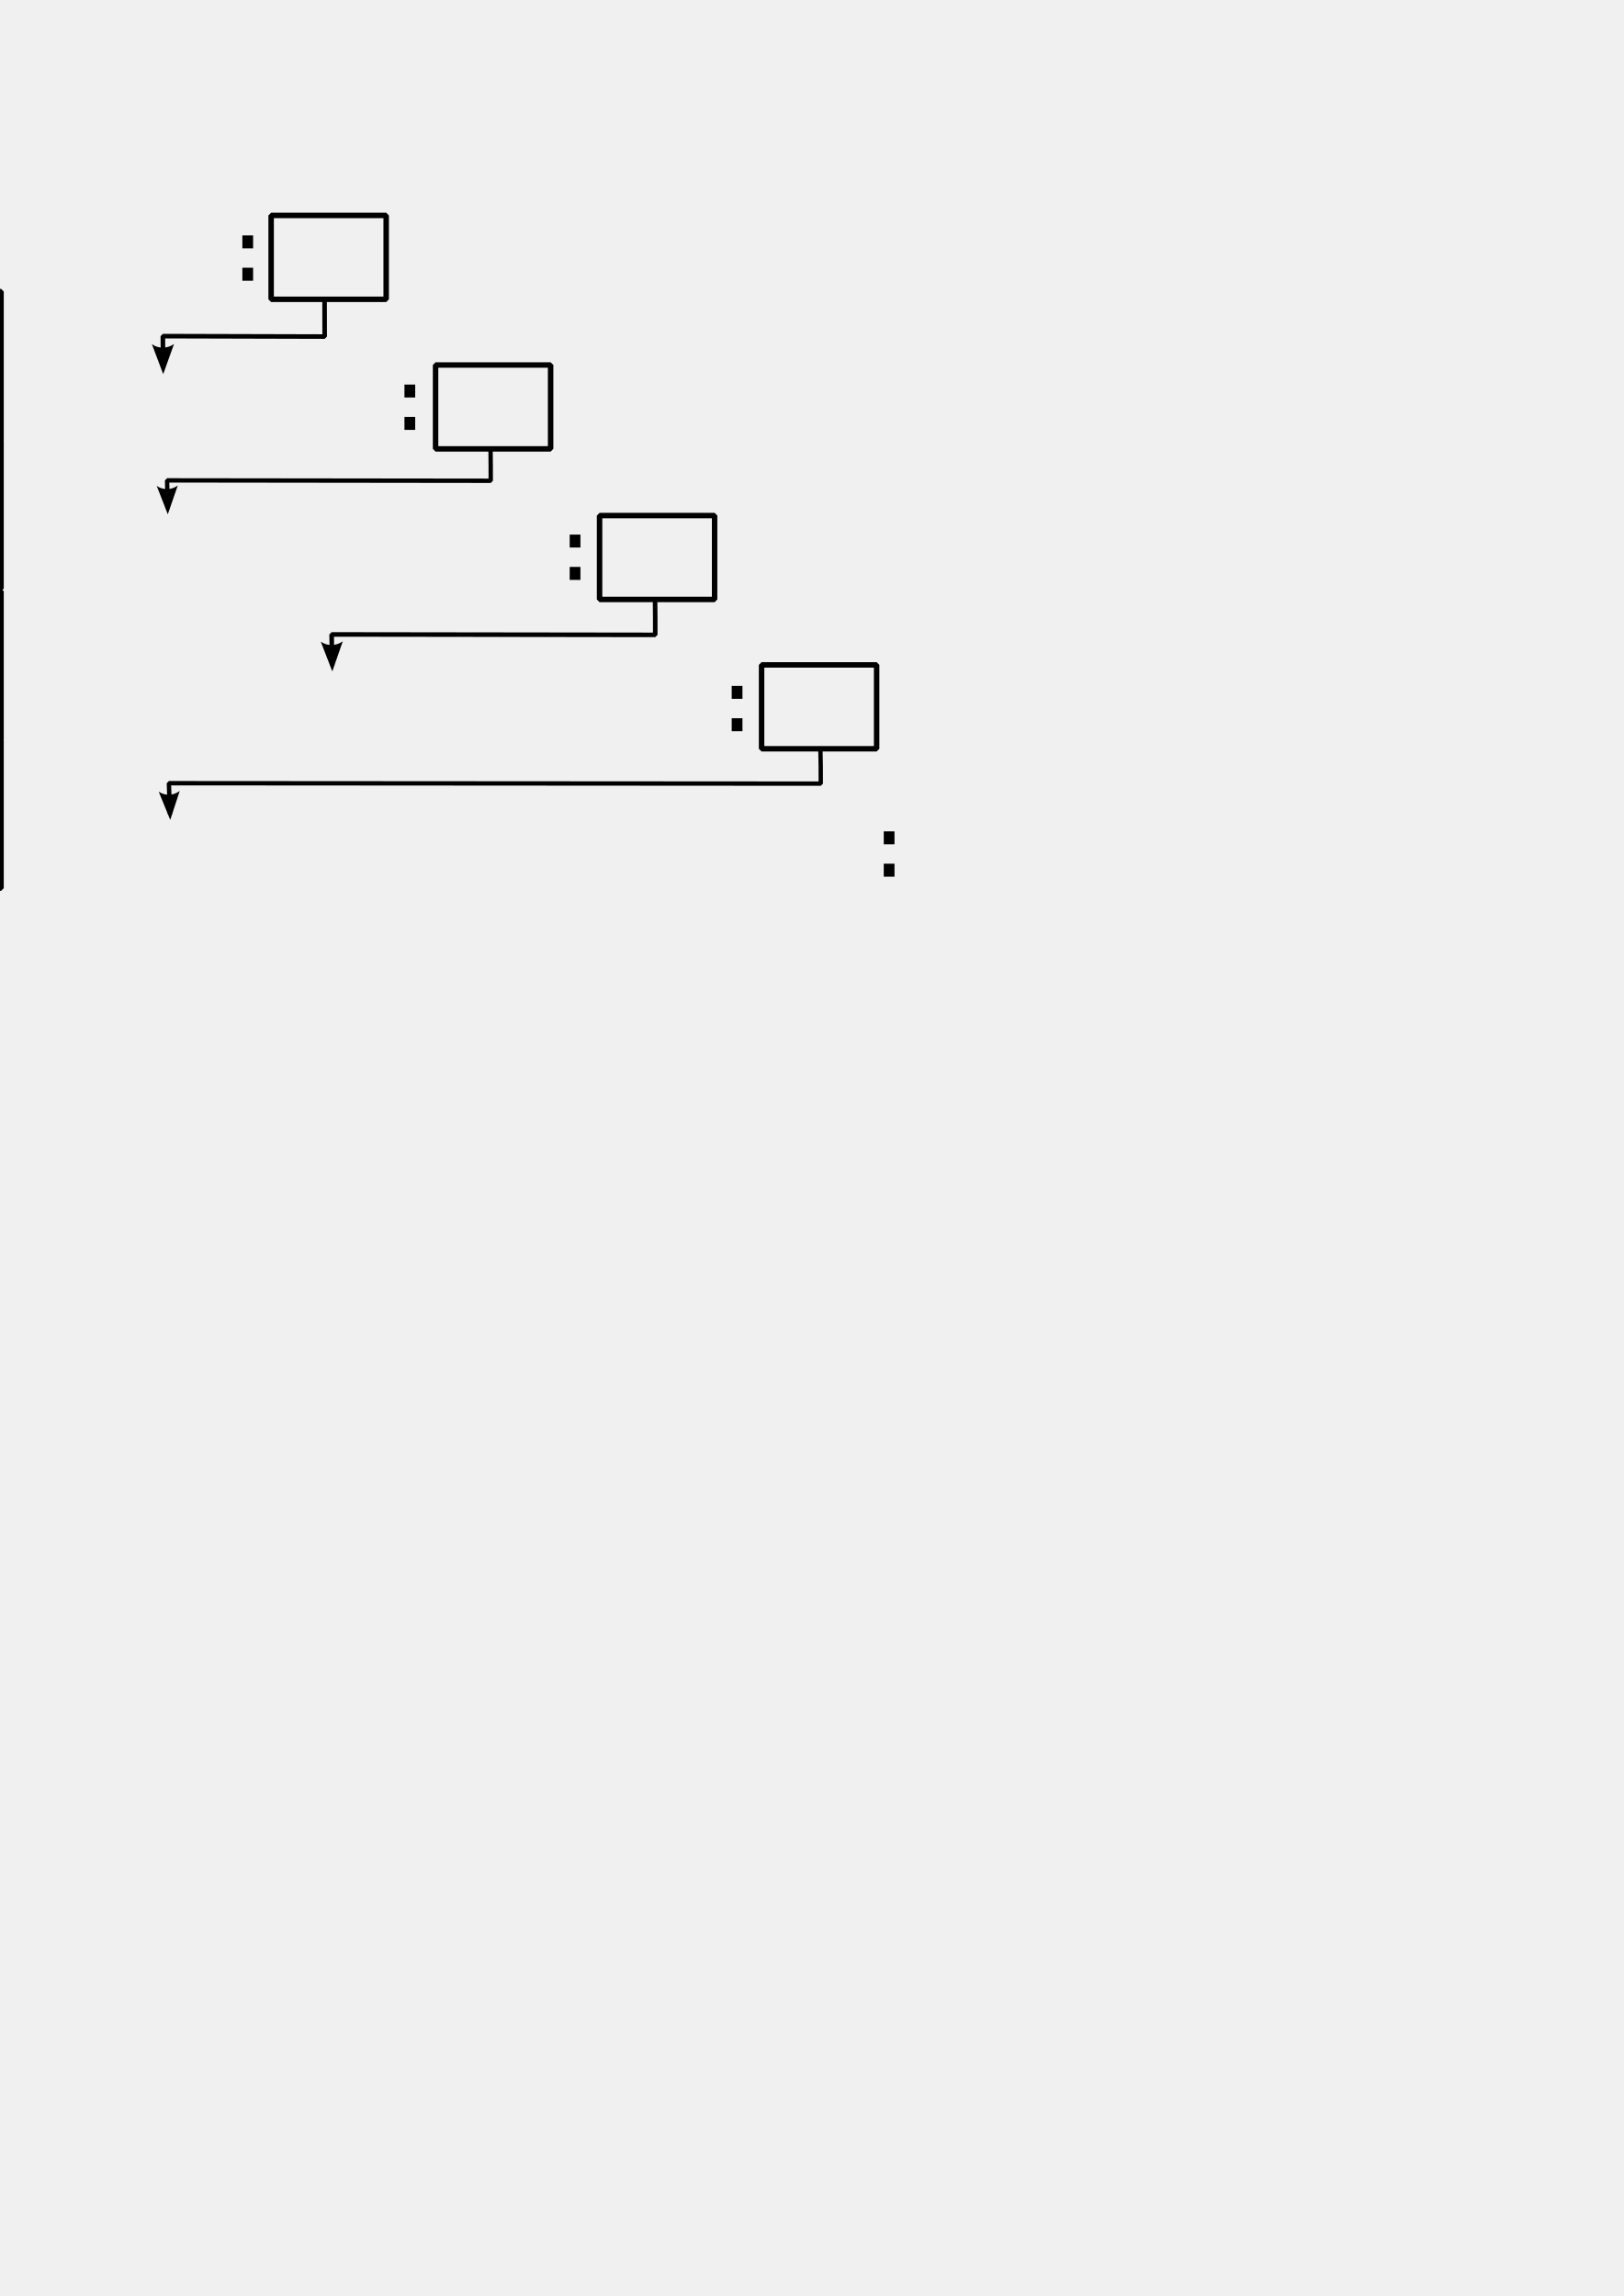
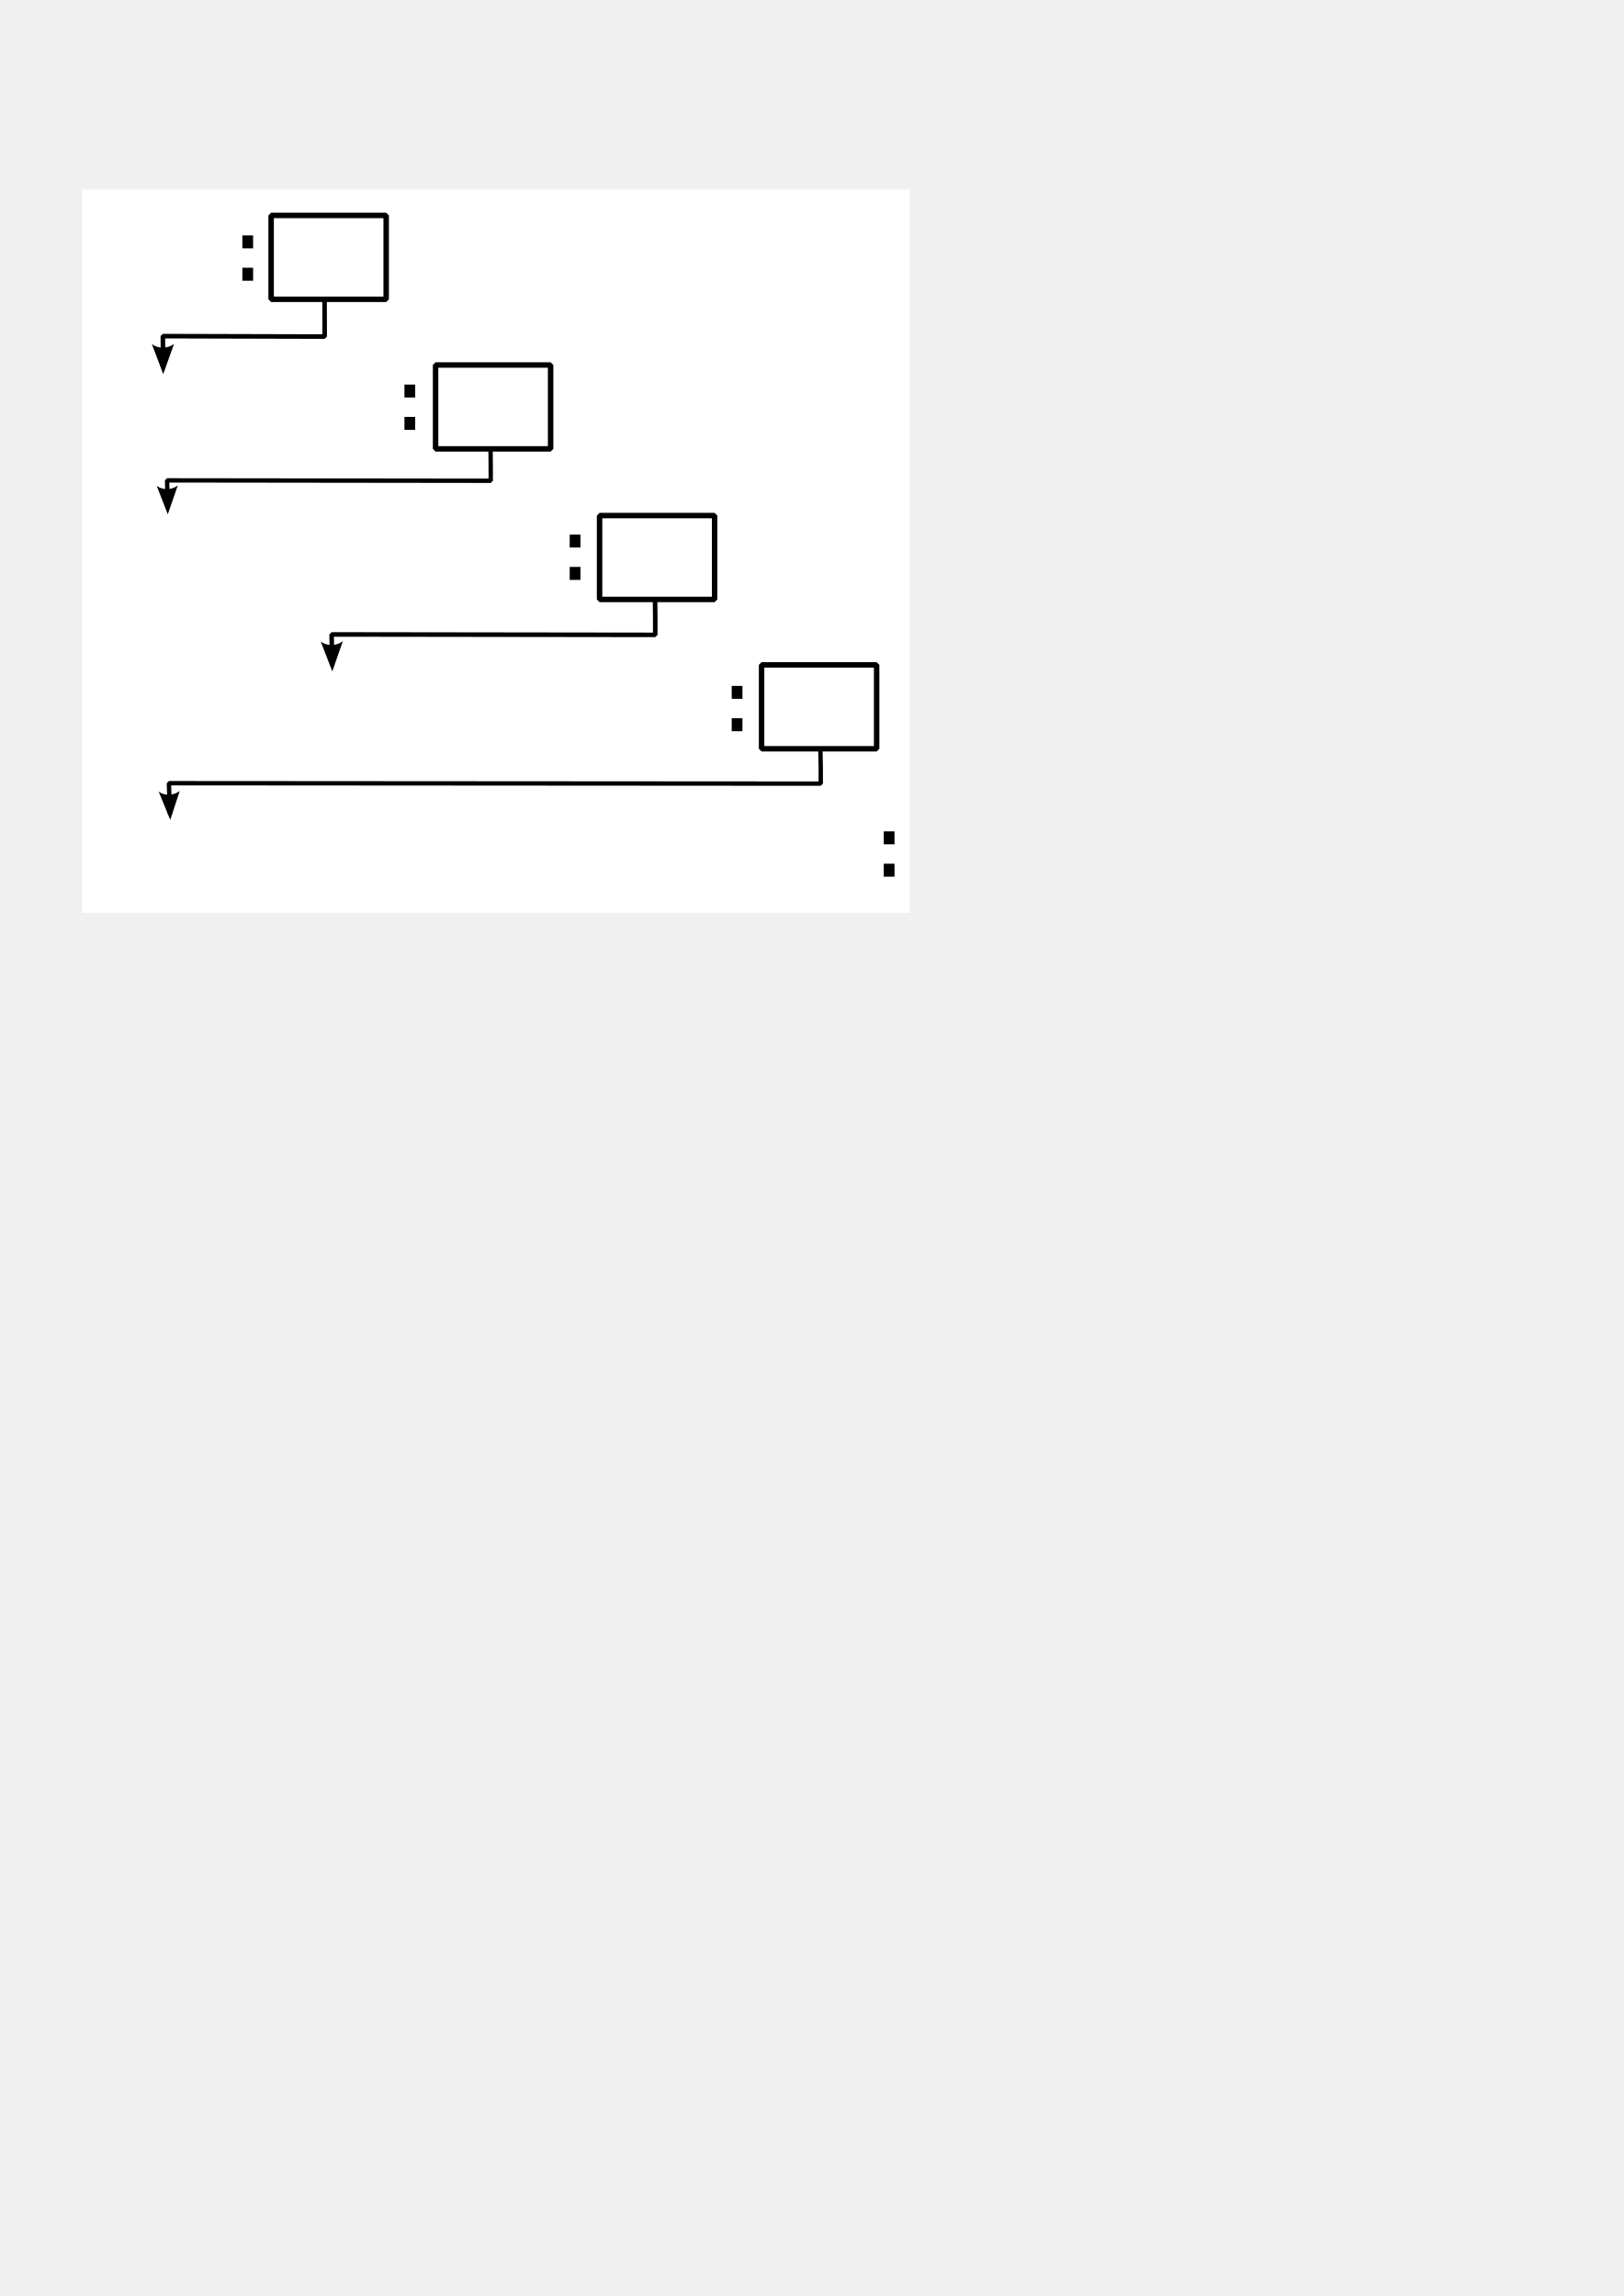
<svg xmlns="http://www.w3.org/2000/svg" width="744.094" height="1052.362" id="svg2" version="1.1">
  <defs id="defs4">
    <marker orient="auto" refY="0.0" refX="0.0" id="Arrow1Sstart" style="overflow:visible">
      <path id="path4061" d="M 0.0,0.0 L 5.0,-5.0 L -12.5,0.0 L 5.0,5.0 L 0.0,0.0 z " style="fill-rule:evenodd;stroke:#000000;stroke-width:1.0pt;marker-start:none" transform="scale(0.2) translate(6,0)" />
    </marker>
    <marker orient="auto" refY="0.0" refX="0.0" id="Arrow2Mstart" style="overflow:visible">
      <path id="path4073" style="font-size:12.0;fill-rule:evenodd;stroke-width:0.625;stroke-linejoin:round" d="M 8.719,4.034 L -2.207,0.016 L 8.719,-4.002 C 6.973,-1.63 6.983,1.616 8.719,4.034 z " transform="scale(0.6) translate(0,0)" />
    </marker>
    <marker orient="auto" refY="0.0" refX="0.0" id="Arrow1Mstart" style="overflow:visible">
      <path id="path4055" d="M 0.0,0.0 L 5.0,-5.0 L -12.5,0.0 L 5.0,5.0 L 0.0,0.0 z " style="fill-rule:evenodd;stroke:#000000;stroke-width:1.0pt;marker-start:none" transform="scale(0.4) translate(10,0)" />
    </marker>
    <marker orient="auto" refY="0.0" refX="0.0" id="Arrow2Sstart" style="overflow:visible">
      <path id="path4079" style="font-size:12.0;fill-rule:evenodd;stroke-width:0.625;stroke-linejoin:round" d="M 8.719,4.034 L -2.207,0.016 L 8.719,-4.002 C 6.973,-1.63 6.983,1.616 8.719,4.034 z " transform="scale(0.3) translate(-2.3,0)" />
    </marker>
    <marker orient="auto" refY="0" refX="0" id="Arrow1Mstart-7" style="overflow:visible">
      <path id="path4055-8" d="M 0,0 5,-5 -12.5,0 5,5 0,0 z" style="fill-rule:evenodd;stroke:#000000;stroke-width:1pt;marker-start:none" transform="matrix(0.4,0,0,0.4,4,0)" />
    </marker>
    <marker orient="auto" refY="0" refX="0" id="Arrow2Mstart-8" style="overflow:visible">
      <path id="path4073-1" style="font-size:12px;fill-rule:evenodd;stroke-width:0.625;stroke-linejoin:round" d="M 8.719,4.034 -2.207,0.016 8.719,-4.002 c -1.745,2.372 -1.735,5.617 -6e-7,8.035 z" transform="scale(0.6,0.6)" />
    </marker>
    <marker orient="auto" refY="0" refX="0" id="Arrow2Mstart-89" style="overflow:visible">
      <path id="path4073-2" style="font-size:12px;fill-rule:evenodd;stroke-width:0.625;stroke-linejoin:round" d="M 8.719,4.034 -2.207,0.016 8.719,-4.002 c -1.745,2.372 -1.735,5.617 -6e-7,8.035 z" transform="scale(0.6,0.6)" />
    </marker>
    <marker orient="auto" refY="0" refX="0" id="Arrow2Mstart-89-4" style="overflow:visible">
      <path id="path4073-2-1" style="font-size:12px;fill-rule:evenodd;stroke-width:0.625;stroke-linejoin:round" d="M 8.719,4.034 -2.207,0.016 8.719,-4.002 c -1.745,2.372 -1.735,5.617 -6e-7,8.035 z" transform="scale(0.6,0.6)" />
    </marker>
    <marker orient="auto" refY="0" refX="0" id="Arrow2Mstart-89-5" style="overflow:visible">
      <path id="path4073-2-8" style="font-size:12px;fill-rule:evenodd;stroke-width:0.625;stroke-linejoin:round" d="M 8.719,4.034 -2.207,0.016 8.719,-4.002 c -1.745,2.372 -1.735,5.617 -6e-7,8.035 z" transform="scale(0.6,0.6)" />
    </marker>
    <marker orient="auto" refY="0" refX="0" id="Arrow2Mstart-89-9" style="overflow:visible">
      <path id="path4073-2-0" style="font-size:12px;fill-rule:evenodd;stroke-width:0.625;stroke-linejoin:round" d="M 8.719,4.034 -2.207,0.016 8.719,-4.002 c -1.745,2.372 -1.735,5.617 -6e-7,8.035 z" transform="scale(0.6,0.6)" />
    </marker>
  </defs>
  <g id="layer1">
    <text xml:space="preserve" style="font-size:40px;font-style:normal;font-weight:normal;line-height:125%;letter-spacing:0px;word-spacing:0px;fill:#000000;fill-opacity:1;stroke:none;font-family:Sans" x="127.784" y="-1631.108" id="text5204">
      <tspan id="tspan5206" x="127.784" y="-1631.108" />
    </text>
+     <rect style="fill:#ffffff;fill-opacity:1;stroke:#ffffff;stroke-width:1.284;stroke-linejoin:miter;stroke-miterlimit:4;stroke-opacity:1;stroke-dasharray:none;stroke-dashoffset:0" id="rect3143" width="377.987" height="330.142" x="38.291" y="87.572" />
    <flowRoot xml:space="preserve" id="flowRoot2985" style="font-size:48px;font-style:normal;font-variant:normal;font-weight:normal;font-stretch:normal;line-height:125%;letter-spacing:0px;word-spacing:0px;fill:#000000;fill-opacity:1;stroke:none;font-family:Consolas;-inkscape-font-specification:Consolas" transform="translate(961.9943,2026.072)">
      <flowRegion id="flowRegion2987">
        <rect id="rect2989" width="254.286" height="217.143" x="-762.857" y="-1930.495" style="font-size:48px;font-style:normal;font-variant:normal;font-weight:normal;font-stretch:normal;font-family:Consolas;-inkscape-font-specification:Consolas" />
      </flowRegion>
      <flowPara id="flowPara2991">12</flowPara>
    </flowRoot>
    <flowRoot xml:space="preserve" id="flowRoot2993" style="font-size:48px;font-style:normal;font-variant:normal;font-weight:normal;font-stretch:normal;line-height:125%;letter-spacing:0px;word-spacing:0px;fill:#000000;fill-opacity:1;stroke:none;font-family:Consolas;-inkscape-font-specification:Consolas" transform="translate(318.7889,1991.791)">
      <flowRegion id="flowRegion2995">
        <rect id="rect2997" width="245.714" height="222.857" x="-194.286" y="-1896.209" style="font-size:48px;font-style:normal;font-variant:normal;font-weight:normal;font-stretch:normal;font-family:Consolas;-inkscape-font-specification:Consolas" />
      </flowRegion>
      <flowPara id="flowPara2999">25</flowPara>
    </flowRoot>
    <flowRoot xml:space="preserve" id="flowRoot3001" style="font-size:48px;font-style:normal;font-variant:normal;font-weight:normal;font-stretch:normal;line-height:125%;letter-spacing:0px;word-spacing:0px;fill:#000000;fill-opacity:1;stroke:none;font-family:Consolas;-inkscape-font-specification:Consolas" transform="translate(-8.336078,1960.353)">
      <flowRegion id="flowRegion3003">
        <rect id="rect3005" width="211.429" height="157.143" x="282.857" y="-1864.781" style="font-size:48px;font-style:normal;font-variant:normal;font-weight:normal;font-stretch:normal;font-family:Consolas;-inkscape-font-specification:Consolas" />
      </flowRegion>
      <flowPara id="flowPara3009">22</flowPara>
    </flowRoot>
    <flowRoot xml:space="preserve" id="flowRoot3013" style="font-size:48px;font-style:normal;font-variant:normal;font-weight:normal;font-stretch:normal;line-height:125%;letter-spacing:0px;word-spacing:0px;fill:#000000;fill-opacity:1;stroke:none;font-family:Consolas;-inkscape-font-specification:Consolas" transform="translate(455.3616,1691.791)">
      <flowRegion id="flowRegion3015">
        <rect id="rect3017" width="257.143" height="137.143" x="-405.714" y="-1596.209" style="font-size:48px;font-style:normal;font-variant:normal;font-weight:normal;font-stretch:normal;font-family:Consolas;-inkscape-font-specification:Consolas" />
      </flowRegion>
      <flowPara id="flowPara3019">64</flowPara>
    </flowRoot>
    <flowRoot xml:space="preserve" id="flowRoot3021" style="font-size:48px;font-style:normal;font-variant:normal;font-weight:normal;font-stretch:normal;line-height:125%;letter-spacing:0px;word-spacing:0px;fill:#000000;fill-opacity:1;stroke:none;font-family:Consolas;-inkscape-font-specification:Consolas" transform="translate(148.7934,1680.353)">
      <flowRegion id="flowRegion3023">
        <rect id="rect3025" width="174.286" height="108.571" x="200" y="-1584.781" style="font-size:48px;font-style:normal;font-variant:normal;font-weight:normal;font-stretch:normal;font-family:Consolas;-inkscape-font-specification:Consolas" />
      </flowRegion>
      <flowPara id="flowPara3027">11</flowPara>
    </flowRoot>
    <path style="fill:none;stroke:#000000;stroke-width:2.103;stroke-linecap:butt;stroke-linejoin:bevel;stroke-miterlimit:4;stroke-opacity:1;stroke-dasharray:none;marker-start:url(#Arrow2Mstart-89);marker-mid:none" d="m 74.752,168.701 -0.125,-14.636 74.159,0.203 c 0.017,-5.501 -0.014,-11.002 -0.043,-16.502" id="path3173-8-9" />
    <rect style="fill:none;stroke:#000000;stroke-width:2.504;stroke-linejoin:bevel;stroke-miterlimit:4;stroke-opacity:1;stroke-dasharray:none" id="rect5245" width="52.718" height="38.446" x="124.254" y="98.748" />
    <text xml:space="preserve" style="font-size:40px;font-style:normal;font-weight:normal;line-height:125%;letter-spacing:0px;word-spacing:0px;fill:#000000;fill-opacity:1;stroke:none;font-family:Sans" x="101.52" y="128.668" id="text7919">
      <tspan id="tspan7921" x="101.52" y="128.668" style="font-style:normal;font-variant:normal;font-weight:normal;font-stretch:normal;font-family:Consolas;-inkscape-font-specification:Consolas">:</tspan>
    </text>
    <flowRoot xml:space="preserve" id="flowRoot2985-0" style="font-size:48px;font-style:normal;font-variant:normal;font-weight:normal;font-stretch:normal;line-height:125%;letter-spacing:0px;word-spacing:0px;fill:#000000;fill-opacity:1;stroke:none;font-family:Consolas;-inkscape-font-specification:Consolas" transform="translate(961.9943,2094.257)">
      <flowRegion id="flowRegion2987-4">
        <rect id="rect2989-4" width="254.286" height="217.143" x="-762.857" y="-1930.495" style="font-size:48px;font-style:normal;font-variant:normal;font-weight:normal;font-stretch:normal;font-family:Consolas;-inkscape-font-specification:Consolas" />
      </flowRegion>
      <flowPara id="flowPara2991-4">12</flowPara>
    </flowRoot>
    <flowRoot xml:space="preserve" id="flowRoot2993-4" style="font-size:48px;font-style:normal;font-variant:normal;font-weight:normal;font-stretch:normal;line-height:125%;letter-spacing:0px;word-spacing:0px;fill:#000000;fill-opacity:1;stroke:none;font-family:Consolas;-inkscape-font-specification:Consolas" transform="translate(243.9241,2059.976)">
      <flowRegion id="flowRegion2995-7">
        <rect id="rect2997-6" width="245.714" height="222.857" x="-194.286" y="-1896.209" style="font-size:48px;font-style:normal;font-variant:normal;font-weight:normal;font-stretch:normal;font-family:Consolas;-inkscape-font-specification:Consolas" />
      </flowRegion>
      <flowPara id="flowPara2999-3">25</flowPara>
    </flowRoot>
    <flowRoot xml:space="preserve" id="flowRoot3001-1" style="font-size:48px;font-style:normal;font-variant:normal;font-weight:normal;font-stretch:normal;line-height:125%;letter-spacing:0px;word-spacing:0px;fill:#000000;fill-opacity:1;stroke:none;font-family:Consolas;-inkscape-font-specification:Consolas" transform="translate(-8.336086,2028.538)">
      <flowRegion id="flowRegion3003-7">
        <rect id="rect3005-5" width="211.429" height="157.143" x="282.857" y="-1864.781" style="font-size:48px;font-style:normal;font-variant:normal;font-weight:normal;font-stretch:normal;font-family:Consolas;-inkscape-font-specification:Consolas" />
      </flowRegion>
      <flowPara id="flowPara3009-9">22</flowPara>
    </flowRoot>
    <flowRoot xml:space="preserve" id="flowRoot3013-6" style="font-size:48px;font-style:normal;font-variant:normal;font-weight:normal;font-stretch:normal;line-height:125%;letter-spacing:0px;word-spacing:0px;fill:#000000;fill-opacity:1;stroke:none;font-family:Consolas;-inkscape-font-specification:Consolas" transform="translate(530.183,1759.976)">
      <flowRegion id="flowRegion3015-2">
        <rect id="rect3017-1" width="257.143" height="137.143" x="-405.714" y="-1596.209" style="font-size:48px;font-style:normal;font-variant:normal;font-weight:normal;font-stretch:normal;font-family:Consolas;-inkscape-font-specification:Consolas" />
      </flowRegion>
      <flowPara id="flowPara3019-7">64</flowPara>
    </flowRoot>
    <flowRoot xml:space="preserve" id="flowRoot3021-8" style="font-size:48px;font-style:normal;font-variant:normal;font-weight:normal;font-stretch:normal;line-height:125%;letter-spacing:0px;word-spacing:0px;fill:#000000;fill-opacity:1;stroke:none;font-family:Consolas;-inkscape-font-specification:Consolas" transform="translate(148.7934,1748.538)">
      <flowRegion id="flowRegion3023-5">
        <rect id="rect3025-7" width="174.286" height="108.571" x="200" y="-1584.781" style="font-size:48px;font-style:normal;font-variant:normal;font-weight:normal;font-stretch:normal;font-family:Consolas;-inkscape-font-specification:Consolas" />
      </flowRegion>
      <flowPara id="flowPara3027-4">11</flowPara>
    </flowRoot>
    <rect style="fill:none;stroke:#000000;stroke-width:2.504;stroke-linejoin:bevel;stroke-miterlimit:4;stroke-opacity:1;stroke-dasharray:none" id="rect5245-1" width="52.718" height="38.446" x="199.612" y="167.291" />
    <text xml:space="preserve" style="font-size:40px;font-style:normal;font-weight:normal;line-height:125%;letter-spacing:0px;word-spacing:0px;fill:#000000;fill-opacity:1;stroke:none;font-family:Sans" x="175.806" y="197.032" id="text7919-8">
      <tspan id="tspan7921-5" x="175.806" y="197.032" style="font-style:normal;font-variant:normal;font-weight:normal;font-stretch:normal;font-family:Consolas;-inkscape-font-specification:Consolas">:</tspan>
    </text>
    <flowRoot xml:space="preserve" id="flowRoot2985-9" style="font-size:48px;font-style:normal;font-variant:normal;font-weight:normal;font-stretch:normal;line-height:125%;letter-spacing:0px;word-spacing:0px;fill:#000000;fill-opacity:1;stroke:none;font-family:Consolas;-inkscape-font-specification:Consolas" transform="translate(812.4866,2163.452)">
      <flowRegion id="flowRegion2987-7">
        <rect id="rect2989-5" width="254.286" height="217.143" x="-762.857" y="-1930.495" style="font-size:48px;font-style:normal;font-variant:normal;font-weight:normal;font-stretch:normal;font-family:Consolas;-inkscape-font-specification:Consolas" />
      </flowRegion>
      <flowPara id="flowPara2991-3">12</flowPara>
    </flowRoot>
    <flowRoot xml:space="preserve" id="flowRoot2993-8" style="font-size:48px;font-style:normal;font-variant:normal;font-weight:normal;font-stretch:normal;line-height:125%;letter-spacing:0px;word-spacing:0px;fill:#000000;fill-opacity:1;stroke:none;font-family:Consolas;-inkscape-font-specification:Consolas" transform="translate(318.1703,2129.171)">
      <flowRegion id="flowRegion2995-8">
        <rect id="rect2997-3" width="245.714" height="222.857" x="-194.286" y="-1896.209" style="font-size:48px;font-style:normal;font-variant:normal;font-weight:normal;font-stretch:normal;font-family:Consolas;-inkscape-font-specification:Consolas" />
      </flowRegion>
      <flowPara id="flowPara2999-1">25</flowPara>
    </flowRoot>
    <flowRoot xml:space="preserve" id="flowRoot3001-8" style="font-size:48px;font-style:normal;font-variant:normal;font-weight:normal;font-stretch:normal;line-height:125%;letter-spacing:0px;word-spacing:0px;fill:#000000;fill-opacity:1;stroke:none;font-family:Consolas;-inkscape-font-specification:Consolas" transform="translate(-8.336086,2097.734)">
      <flowRegion id="flowRegion3003-9">
        <rect id="rect3005-6" width="211.429" height="157.143" x="282.857" y="-1864.781" style="font-size:48px;font-style:normal;font-variant:normal;font-weight:normal;font-stretch:normal;font-family:Consolas;-inkscape-font-specification:Consolas" />
      </flowRegion>
      <flowPara id="flowPara3009-4">22</flowPara>
    </flowRoot>
    <flowRoot xml:space="preserve" id="flowRoot3013-3" style="font-size:48px;font-style:normal;font-variant:normal;font-weight:normal;font-stretch:normal;line-height:125%;letter-spacing:0px;word-spacing:0px;fill:#000000;fill-opacity:1;stroke:none;font-family:Consolas;-inkscape-font-specification:Consolas" transform="translate(606.0223,1829.171)">
      <flowRegion id="flowRegion3015-3">
        <rect id="rect3017-3" width="257.143" height="137.143" x="-405.714" y="-1596.209" style="font-size:48px;font-style:normal;font-variant:normal;font-weight:normal;font-stretch:normal;font-family:Consolas;-inkscape-font-specification:Consolas" />
      </flowRegion>
      <flowPara id="flowPara3019-8">64</flowPara>
    </flowRoot>
    <flowRoot xml:space="preserve" id="flowRoot3021-6" style="font-size:48px;font-style:normal;font-variant:normal;font-weight:normal;font-stretch:normal;line-height:125%;letter-spacing:0px;word-spacing:0px;fill:#000000;fill-opacity:1;stroke:none;font-family:Consolas;-inkscape-font-specification:Consolas" transform="translate(148.7934,1817.734)">
      <flowRegion id="flowRegion3023-0">
        <rect id="rect3025-4" width="174.286" height="108.571" x="200" y="-1584.781" style="font-size:48px;font-style:normal;font-variant:normal;font-weight:normal;font-stretch:normal;font-family:Consolas;-inkscape-font-specification:Consolas" />
      </flowRegion>
      <flowPara id="flowPara3027-8">11</flowPara>
    </flowRoot>
    <rect style="fill:none;stroke:#000000;stroke-width:2.504;stroke-linejoin:bevel;stroke-miterlimit:4;stroke-opacity:1;stroke-dasharray:none" id="rect5245-8" width="52.718" height="38.446" x="274.767" y="236.311" />
    <text xml:space="preserve" style="font-size:40px;font-style:normal;font-weight:normal;line-height:125%;letter-spacing:0px;word-spacing:0px;fill:#000000;fill-opacity:1;stroke:none;font-family:Sans" x="251.528" y="265.796" id="text7919-89">
      <tspan id="tspan7921-7" x="251.528" y="265.796" style="font-style:normal;font-variant:normal;font-weight:normal;font-stretch:normal;font-family:Consolas;-inkscape-font-specification:Consolas">:</tspan>
    </text>
-     <rect style="fill:none;stroke:#000000;stroke-width:2.443;stroke-linejoin:bevel;stroke-miterlimit:4;stroke-opacity:1;stroke-dasharray:none" id="rect3314" width="25.148" height="67.896" x="-24.643" y="133.628" />
-     <rect style="fill:none;stroke:#000000;stroke-width:2.443;stroke-linejoin:bevel;stroke-miterlimit:4;stroke-opacity:1;stroke-dasharray:none" id="rect3314-7" width="25.148" height="67.896" x="-24.643" y="201.814" />
-     <rect style="fill:none;stroke:#000000;stroke-width:2.443;stroke-linejoin:bevel;stroke-miterlimit:4;stroke-opacity:1;stroke-dasharray:none" id="rect3314-75" width="25.148" height="67.896" x="-24.643" y="271.009" />
-     <rect style="fill:none;stroke:#000000;stroke-width:2.443;stroke-linejoin:bevel;stroke-miterlimit:4;stroke-opacity:1;stroke-dasharray:none" id="rect3314-4" width="25.148" height="67.896" x="-24.643" y="339.194" />
    <flowRoot xml:space="preserve" id="flowRoot2985-9-1" style="font-size:48px;font-style:normal;font-variant:normal;font-weight:normal;font-stretch:normal;line-height:125%;letter-spacing:0px;word-spacing:0px;fill:#000000;fill-opacity:1;stroke:none;font-family:Consolas;-inkscape-font-specification:Consolas" transform="translate(961.9943,2231.638)">
      <flowRegion id="flowRegion2987-7-2">
        <rect id="rect2989-5-8" width="254.286" height="217.143" x="-762.857" y="-1930.495" style="font-size:48px;font-style:normal;font-variant:normal;font-weight:normal;font-stretch:normal;font-family:Consolas;-inkscape-font-specification:Consolas" />
      </flowRegion>
      <flowPara id="flowPara2991-3-9">25</flowPara>
    </flowRoot>
    <flowRoot xml:space="preserve" id="flowRoot2993-8-3" style="font-size:48px;font-style:normal;font-variant:normal;font-weight:normal;font-stretch:normal;line-height:125%;letter-spacing:0px;word-spacing:0px;fill:#000000;fill-opacity:1;stroke:none;font-family:Consolas;-inkscape-font-specification:Consolas" transform="translate(318.7889,2197.356)">
      <flowRegion id="flowRegion2995-8-6">
        <rect id="rect2997-3-8" width="245.714" height="222.857" x="-194.286" y="-1896.209" style="font-size:48px;font-style:normal;font-variant:normal;font-weight:normal;font-stretch:normal;font-family:Consolas;-inkscape-font-specification:Consolas" />
      </flowRegion>
      <flowPara id="flowPara2999-1-0">22</flowPara>
    </flowRoot>
    <flowRoot xml:space="preserve" id="flowRoot3001-8-2" style="font-size:48px;font-style:normal;font-variant:normal;font-weight:normal;font-stretch:normal;line-height:125%;letter-spacing:0px;word-spacing:0px;fill:#000000;fill-opacity:1;stroke:none;font-family:Consolas;-inkscape-font-specification:Consolas" transform="translate(-8.336083,2165.919)">
      <flowRegion id="flowRegion3003-9-1">
        <rect id="rect3005-6-0" width="211.429" height="157.143" x="282.857" y="-1864.781" style="font-size:48px;font-style:normal;font-variant:normal;font-weight:normal;font-stretch:normal;font-family:Consolas;-inkscape-font-specification:Consolas" />
      </flowRegion>
      <flowPara id="flowPara3009-4-5">64</flowPara>
    </flowRoot>
    <flowRoot xml:space="preserve" id="flowRoot3013-3-1" style="font-size:48px;font-style:normal;font-variant:normal;font-weight:normal;font-stretch:normal;line-height:125%;letter-spacing:0px;word-spacing:0px;fill:#000000;fill-opacity:1;stroke:none;font-family:Consolas;-inkscape-font-specification:Consolas" transform="translate(455.3616,1897.357)">
      <flowRegion id="flowRegion3015-3-1">
        <rect id="rect3017-3-0" width="257.143" height="137.143" x="-405.714" y="-1596.209" style="font-size:48px;font-style:normal;font-variant:normal;font-weight:normal;font-stretch:normal;font-family:Consolas;-inkscape-font-specification:Consolas" />
      </flowRegion>
      <flowPara id="flowPara3019-8-8">12</flowPara>
    </flowRoot>
    <flowRoot xml:space="preserve" id="flowRoot3021-6-5" style="font-size:48px;font-style:normal;font-variant:normal;font-weight:normal;font-stretch:normal;line-height:125%;letter-spacing:0px;word-spacing:0px;fill:#000000;fill-opacity:1;stroke:none;font-family:Consolas;-inkscape-font-specification:Consolas" transform="translate(148.7934,1885.919)">
      <flowRegion id="flowRegion3023-0-0">
        <rect id="rect3025-4-6" width="174.286" height="108.571" x="200" y="-1584.781" style="font-size:48px;font-style:normal;font-variant:normal;font-weight:normal;font-stretch:normal;font-family:Consolas;-inkscape-font-specification:Consolas" />
      </flowRegion>
      <flowPara id="flowPara3027-8-4">11</flowPara>
    </flowRoot>
    <rect style="fill:none;stroke:#000000;stroke-width:2.504;stroke-linejoin:bevel;stroke-miterlimit:4;stroke-opacity:1;stroke-dasharray:none" id="rect5245-8-6" width="52.718" height="38.446" x="349.013" y="304.748" />
    <text xml:space="preserve" style="font-size:40px;font-style:normal;font-weight:normal;line-height:125%;letter-spacing:0px;word-spacing:0px;fill:#000000;fill-opacity:1;stroke:none;font-family:Sans" x="325.774" y="335.154" id="text7919-89-2">
      <tspan id="tspan7921-7-5" x="325.774" y="335.154" style="font-style:normal;font-variant:normal;font-weight:normal;font-stretch:normal;font-family:Consolas;-inkscape-font-specification:Consolas">:</tspan>
    </text>
    <flowRoot xml:space="preserve" id="flowRoot2985-9-8" style="font-size:48px;font-style:normal;font-variant:normal;font-weight:normal;font-stretch:normal;line-height:125%;letter-spacing:0px;word-spacing:0px;fill:#000000;fill-opacity:1;stroke:none;font-family:Consolas;-inkscape-font-specification:Consolas" transform="translate(961.9943,2299.823)">
      <flowRegion id="flowRegion2987-7-6">
        <rect id="rect2989-5-2" width="254.286" height="217.143" x="-762.857" y="-1930.495" style="font-size:48px;font-style:normal;font-variant:normal;font-weight:normal;font-stretch:normal;font-family:Consolas;-inkscape-font-specification:Consolas" />
      </flowRegion>
      <flowPara id="flowPara2991-3-8">22</flowPara>
    </flowRoot>
    <flowRoot xml:space="preserve" id="flowRoot2993-8-4" style="font-size:48px;font-style:normal;font-variant:normal;font-weight:normal;font-stretch:normal;line-height:125%;letter-spacing:0px;word-spacing:0px;fill:#000000;fill-opacity:1;stroke:none;font-family:Consolas;-inkscape-font-specification:Consolas" transform="translate(318.7889,2265.542)">
      <flowRegion id="flowRegion2995-8-7">
        <rect id="rect2997-3-2" width="245.714" height="222.857" x="-194.286" y="-1896.209" style="font-size:48px;font-style:normal;font-variant:normal;font-weight:normal;font-stretch:normal;font-family:Consolas;-inkscape-font-specification:Consolas" />
      </flowRegion>
      <flowPara id="flowPara2999-1-4">12</flowPara>
    </flowRoot>
    <flowRoot xml:space="preserve" id="flowRoot3001-8-0" style="font-size:48px;font-style:normal;font-variant:normal;font-weight:normal;font-stretch:normal;line-height:125%;letter-spacing:0px;word-spacing:0px;fill:#000000;fill-opacity:1;stroke:none;font-family:Consolas;-inkscape-font-specification:Consolas" transform="translate(-8.336095,2234.104)">
      <flowRegion id="flowRegion3003-9-6">
        <rect id="rect3005-6-2" width="211.429" height="157.143" x="282.857" y="-1864.781" style="font-size:48px;font-style:normal;font-variant:normal;font-weight:normal;font-stretch:normal;font-family:Consolas;-inkscape-font-specification:Consolas" />
      </flowRegion>
      <flowPara id="flowPara3009-4-9">25</flowPara>
    </flowRoot>
    <flowRoot xml:space="preserve" id="flowRoot3013-3-9" style="font-size:48px;font-style:normal;font-variant:normal;font-weight:normal;font-stretch:normal;line-height:125%;letter-spacing:0px;word-spacing:0px;fill:#000000;fill-opacity:1;stroke:none;font-family:Consolas;-inkscape-font-specification:Consolas" transform="translate(455.3616,1965.542)">
      <flowRegion id="flowRegion3015-3-0">
        <rect id="rect3017-3-8" width="257.143" height="137.143" x="-405.714" y="-1596.209" style="font-size:48px;font-style:normal;font-variant:normal;font-weight:normal;font-stretch:normal;font-family:Consolas;-inkscape-font-specification:Consolas" />
      </flowRegion>
      <flowPara id="flowPara3019-8-1">11</flowPara>
    </flowRoot>
    <flowRoot xml:space="preserve" id="flowRoot3021-6-3" style="font-size:48px;font-style:normal;font-variant:normal;font-weight:normal;font-stretch:normal;line-height:125%;letter-spacing:0px;word-spacing:0px;fill:#000000;fill-opacity:1;stroke:none;font-family:Consolas;-inkscape-font-specification:Consolas" transform="translate(148.7934,1954.104)">
      <flowRegion id="flowRegion3023-0-1">
        <rect id="rect3025-4-1" width="174.286" height="108.571" x="200" y="-1584.781" style="font-size:48px;font-style:normal;font-variant:normal;font-weight:normal;font-stretch:normal;font-family:Consolas;-inkscape-font-specification:Consolas" />
      </flowRegion>
      <flowPara id="flowPara3027-8-0">64</flowPara>
    </flowRoot>
    <text xml:space="preserve" style="font-size:40px;font-style:normal;font-weight:normal;line-height:125%;letter-spacing:0px;word-spacing:0px;fill:#000000;fill-opacity:1;stroke:none;font-family:Sans" x="395.454" y="401.824" id="text7919-89-4">
      <tspan id="tspan7921-7-0" x="395.454" y="401.824" style="font-style:normal;font-variant:normal;font-weight:normal;font-stretch:normal;font-family:Consolas;-inkscape-font-specification:Consolas">:</tspan>
    </text>
    <path style="fill:none;stroke:#000000;stroke-width:2;stroke-linecap:butt;stroke-linejoin:bevel;stroke-miterlimit:4;stroke-opacity:1;stroke-dasharray:none;marker-start:url(#Arrow2Mstart-89);marker-mid:none" d="m 76.827,233.078 -0.249,-12.899 148.313,0.179 c 0.034,-4.848 -0.029,-9.696 -0.086,-14.544" id="path3173-8-9-0" />
    <path style="fill:none;stroke:#000000;stroke-width:2.096;stroke-linecap:butt;stroke-linejoin:bevel;stroke-miterlimit:4;stroke-opacity:1;stroke-dasharray:none;marker-start:url(#Arrow2Mstart-89);marker-mid:none" d="m 152.219,304.963 -0.249,-14.171 148.313,0.196 c 0.034,-5.326 -0.029,-10.652 -0.086,-15.978" id="path3173-8-9-0-2" />
    <path style="fill:none;stroke:#000000;stroke-width:2;stroke-linecap:butt;stroke-linejoin:bevel;stroke-miterlimit:4;stroke-opacity:1;stroke-dasharray:none;marker-start:url(#Arrow2Mstart-89);marker-mid:none" d="m 77.902,373.148 -0.502,-14.171 298.731,0.196 c 0.069,-5.326 -0.058,-10.652 -0.173,-15.978" id="path3173-8-9-0-2-9" />
  </g>
</svg>
